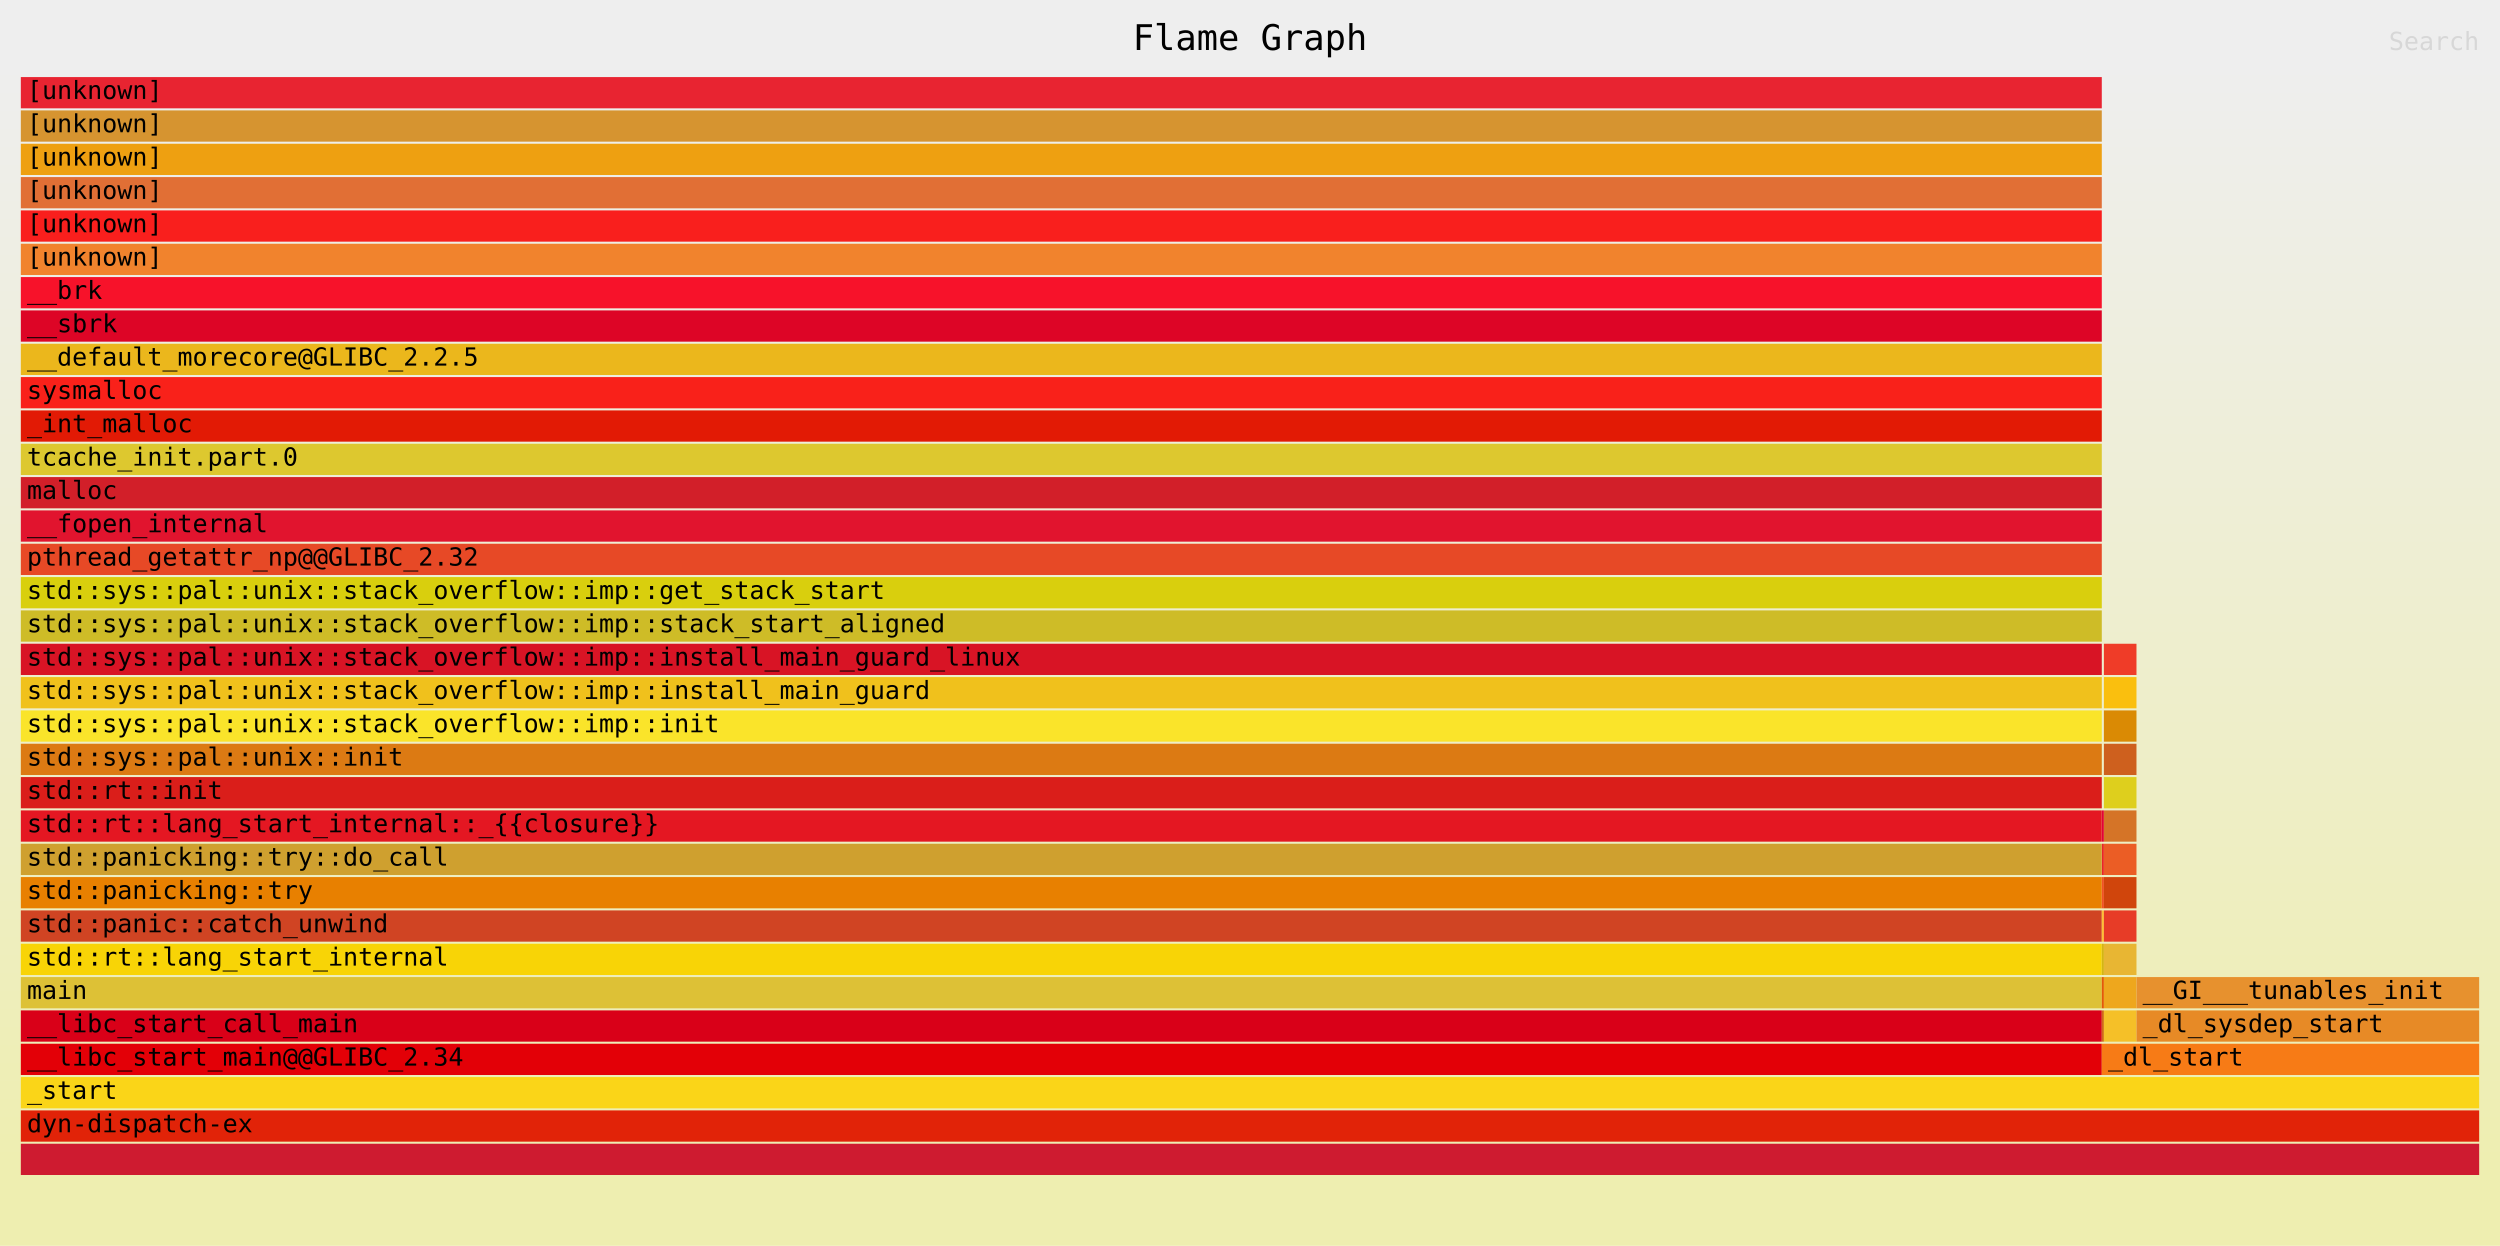
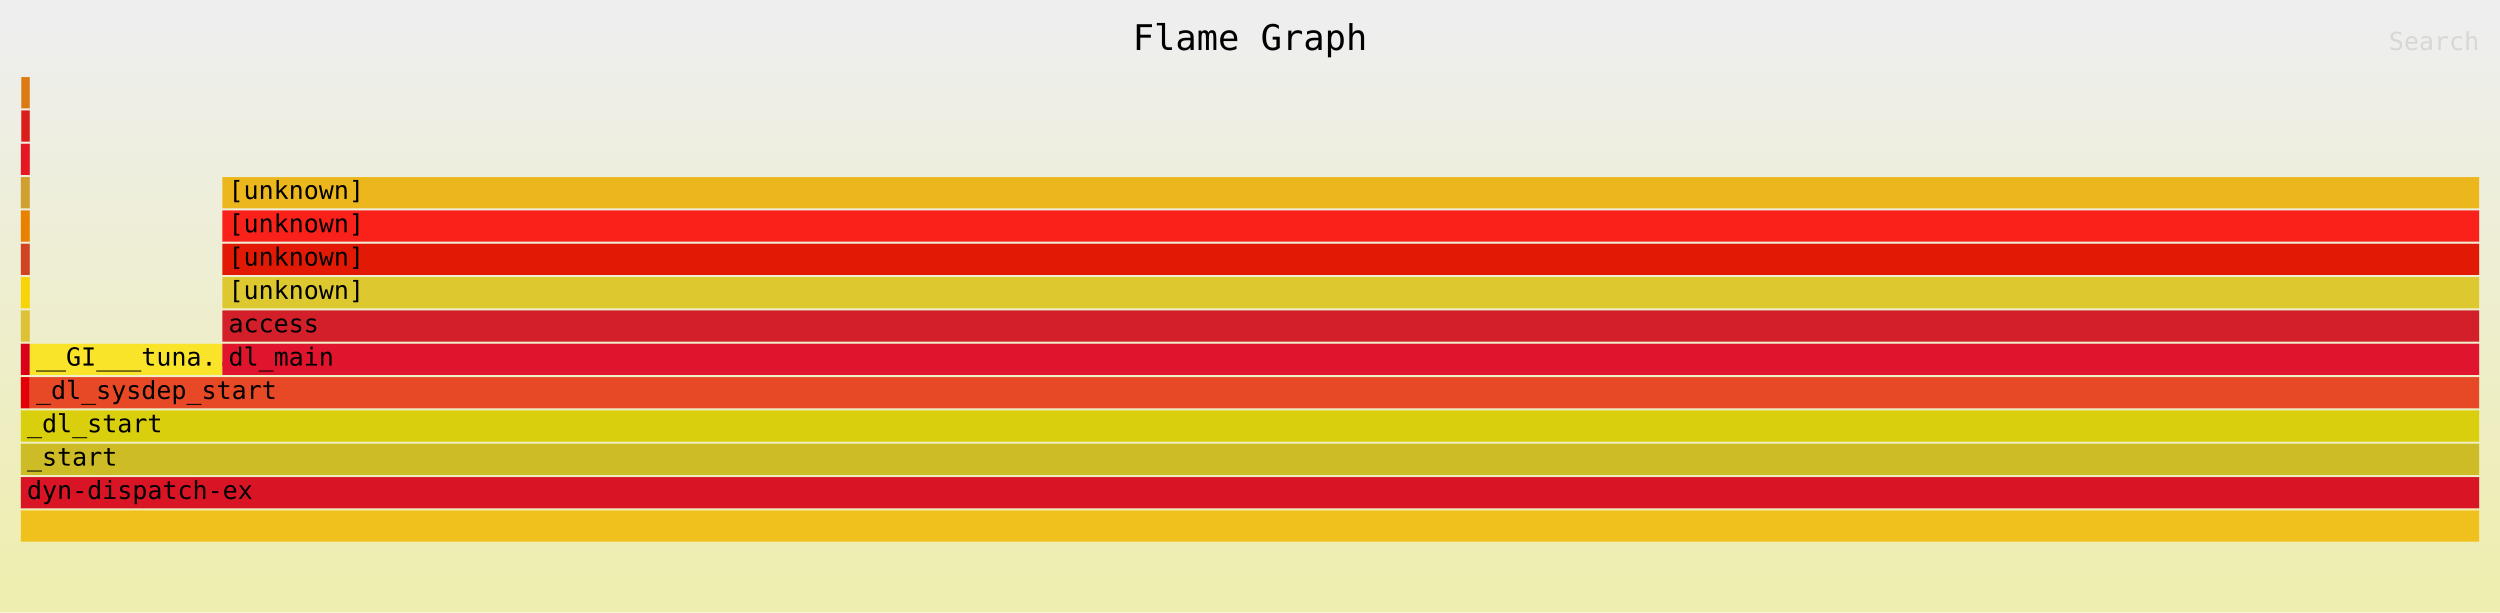
- <svg xmlns="http://www.w3.org/2000/svg" xmlns:ns1="http://github.com/jonhoo/inferno" version="1.1" width="1200" height="598" viewBox="0 0 1200 598">
+ <svg xmlns="http://www.w3.org/2000/svg" xmlns:ns1="http://github.com/jonhoo/inferno" version="1.1" width="1200" height="294" viewBox="0 0 1200 294">
  <defs>
    <linearGradient id="background" y1="0" y2="1" x1="0" x2="0">
      <stop stop-color="#eeeeee" offset="5%" />
      <stop stop-color="#eeeeb0" offset="95%" />
    </linearGradient>
  </defs>
  <style type="text/css">
text { font-family:monospace; font-size:12px }
#title { text-anchor:middle; font-size:17px; }
#matched { text-anchor:end; }
#search { text-anchor:end; opacity:0.1; cursor:pointer; }
#search:hover, #search.show { opacity:1; }
#subtitle { text-anchor:middle; font-color:rgb(160,160,160); }
#unzoom { cursor:pointer; }
#frames &gt; *:hover { stroke:black; stroke-width:0.5; cursor:pointer; }
.hide { display:none; }
.parent { opacity:0.5; }
</style>
-   <rect x="0" y="0" width="100%" height="598" fill="url(#background)" />
+   <rect x="0" y="0" width="100%" height="294" fill="url(#background)" />
  <text id="title" fill="rgb(0,0,0)" x="50%" y="24.00">Flame Graph</text>
-   <text id="details" fill="rgb(0,0,0)" x="10" y="581.00"> </text>
+   <text id="details" fill="rgb(0,0,0)" x="10" y="277.00"> </text>
  <text id="unzoom" class="hide" fill="rgb(0,0,0)" x="10" y="24.00">Reset Zoom</text>
  <text id="search" fill="rgb(0,0,0)" x="1190" y="24.00">Search</text>
-   <text id="matched" fill="rgb(0,0,0)" x="1190" y="581.00"> </text>
-   <svg id="frames" x="10" width="1180" total_samples="1909501">
+   <text id="matched" fill="rgb(0,0,0)" x="1190" y="277.00"> </text>
+   <svg id="frames" x="10" width="1180" total_samples="1199971">
    <g>
-       <rect x="0%" y="501" width="84.649%" height="15" fill="rgb(227,0,7)" ns1:x="1" ns1:w="1616382" />
-       <text x="0.25%" y="511.50">__libc_start_main@@GLIBC_2.34</text>
+       <rect x="0%" y="181" width="0.365%" height="15" fill="rgb(227,0,7)" ns1:x="1" ns1:w="4378" />
+       <text x="0.25%" y="191.50" />
    </g>
    <g>
-       <rect x="0%" y="485" width="84.649%" height="15" fill="rgb(217,0,24)" ns1:x="1" ns1:w="1616382" />
-       <text x="0.25%" y="495.50">__libc_start_call_main</text>
+       <rect x="0%" y="165" width="0.365%" height="15" fill="rgb(217,0,24)" ns1:x="1" ns1:w="4378" />
+       <text x="0.25%" y="175.50" />
    </g>
    <g>
-       <rect x="0%" y="469" width="84.649%" height="15" fill="rgb(221,193,54)" ns1:x="1" ns1:w="1616382" />
-       <text x="0.25%" y="479.50">main</text>
+       <rect x="0%" y="149" width="0.365%" height="15" fill="rgb(221,193,54)" ns1:x="1" ns1:w="4378" />
+       <text x="0.25%" y="159.50" />
    </g>
    <g>
-       <rect x="0%" y="453" width="84.649%" height="15" fill="rgb(248,212,6)" ns1:x="1" ns1:w="1616382" />
-       <text x="0.25%" y="463.50">std::rt::lang_start_internal</text>
+       <rect x="0%" y="133" width="0.365%" height="15" fill="rgb(248,212,6)" ns1:x="1" ns1:w="4378" />
+       <text x="0.25%" y="143.50" />
    </g>
    <g>
-       <rect x="0%" y="437" width="84.649%" height="15" fill="rgb(208,68,35)" ns1:x="1" ns1:w="1616382" />
-       <text x="0.25%" y="447.50">std::panic::catch_unwind</text>
+       <rect x="0%" y="117" width="0.365%" height="15" fill="rgb(208,68,35)" ns1:x="1" ns1:w="4378" />
+       <text x="0.25%" y="127.50" />
    </g>
    <g>
-       <rect x="0%" y="421" width="84.649%" height="15" fill="rgb(232,128,0)" ns1:x="1" ns1:w="1616382" />
-       <text x="0.25%" y="431.50">std::panicking::try</text>
+       <rect x="0%" y="101" width="0.365%" height="15" fill="rgb(232,128,0)" ns1:x="2" ns1:w="4377" />
+       <text x="0.25%" y="111.50" />
    </g>
    <g>
-       <rect x="0%" y="405" width="84.649%" height="15" fill="rgb(207,160,47)" ns1:x="1" ns1:w="1616382" />
-       <text x="0.25%" y="415.50">std::panicking::try::do_call</text>
+       <rect x="0%" y="85" width="0.365%" height="15" fill="rgb(207,160,47)" ns1:x="2" ns1:w="4377" />
+       <text x="0.25%" y="95.50" />
    </g>
    <g>
-       <rect x="0%" y="389" width="84.649%" height="15" fill="rgb(228,23,34)" ns1:x="1" ns1:w="1616382" />
-       <text x="0.25%" y="399.50">std::rt::lang_start_internal::_{{closure}}</text>
+       <rect x="0.001%" y="69" width="0.364%" height="15" fill="rgb(228,23,34)" ns1:x="13" ns1:w="4366" />
+       <text x="0.251%" y="79.50" />
    </g>
    <g>
-       <rect x="0%" y="373" width="84.649%" height="15" fill="rgb(218,30,26)" ns1:x="1" ns1:w="1616382" />
-       <text x="0.25%" y="383.50">std::rt::init</text>
+       <rect x="0.018%" y="53" width="0.346%" height="15" fill="rgb(218,30,26)" ns1:x="221" ns1:w="4158" />
+       <text x="0.268%" y="63.50" />
    </g>
    <g>
-       <rect x="0%" y="357" width="84.649%" height="15" fill="rgb(220,122,19)" ns1:x="1" ns1:w="1616382" />
-       <text x="0.25%" y="367.50">std::sys::pal::unix::init</text>
+       <rect x="0.018%" y="37" width="0.346%" height="15" fill="rgb(220,122,19)" ns1:x="221" ns1:w="4158" />
+       <text x="0.268%" y="47.50" />
    </g>
    <g>
-       <rect x="0%" y="341" width="84.649%" height="15" fill="rgb(250,228,42)" ns1:x="1" ns1:w="1616382" />
-       <text x="0.25%" y="351.50">std::sys::pal::unix::stack_overflow::imp::init</text>
+       <rect x="0.365%" y="165" width="7.832%" height="15" fill="rgb(250,228,42)" ns1:x="4379" ns1:w="93988" />
+       <text x="0.615%" y="175.50">__GI___tuna..</text>
    </g>
    <g>
-       <rect x="0%" y="325" width="84.649%" height="15" fill="rgb(240,193,28)" ns1:x="1" ns1:w="1616382" />
-       <text x="0.25%" y="335.50">std::sys::pal::unix::stack_overflow::imp::install_main_guard</text>
+       <rect x="0%" y="245" width="100%" height="15" fill="rgb(240,193,28)" ns1:x="0" ns1:w="1199971" />
+       <text x="0.25%" y="255.50" />
    </g>
    <g>
-       <rect x="0%" y="309" width="84.649%" height="15" fill="rgb(216,20,37)" ns1:x="1" ns1:w="1616382" />
-       <text x="0.25%" y="319.50">std::sys::pal::unix::stack_overflow::imp::install_main_guard_linux</text>
+       <rect x="0%" y="229" width="100%" height="15" fill="rgb(216,20,37)" ns1:x="0" ns1:w="1199971" />
+       <text x="0.25%" y="239.50">dyn-dispatch-ex</text>
    </g>
    <g>
-       <rect x="0%" y="293" width="84.649%" height="15" fill="rgb(206,188,39)" ns1:x="1" ns1:w="1616382" />
-       <text x="0.25%" y="303.50">std::sys::pal::unix::stack_overflow::imp::stack_start_aligned</text>
+       <rect x="0%" y="213" width="100%" height="15" fill="rgb(206,188,39)" ns1:x="0" ns1:w="1199971" />
+       <text x="0.25%" y="223.50">_start</text>
    </g>
    <g>
-       <rect x="0%" y="277" width="84.649%" height="15" fill="rgb(217,207,13)" ns1:x="1" ns1:w="1616382" />
-       <text x="0.25%" y="287.50">std::sys::pal::unix::stack_overflow::imp::get_stack_start</text>
+       <rect x="0%" y="197" width="100%" height="15" fill="rgb(217,207,13)" ns1:x="1" ns1:w="1199970" />
+       <text x="0.25%" y="207.50">_dl_start</text>
    </g>
    <g>
-       <rect x="0%" y="261" width="84.649%" height="15" fill="rgb(231,73,38)" ns1:x="1" ns1:w="1616382" />
-       <text x="0.25%" y="271.50">pthread_getattr_np@@GLIBC_2.32</text>
+       <rect x="0.365%" y="181" width="99.635%" height="15" fill="rgb(231,73,38)" ns1:x="4379" ns1:w="1195592" />
+       <text x="0.615%" y="191.50">_dl_sysdep_start</text>
    </g>
    <g>
-       <rect x="0%" y="245" width="84.649%" height="15" fill="rgb(225,20,46)" ns1:x="1" ns1:w="1616382" />
-       <text x="0.25%" y="255.50">__fopen_internal</text>
+       <rect x="8.197%" y="165" width="91.803%" height="15" fill="rgb(225,20,46)" ns1:x="98367" ns1:w="1101604" />
+       <text x="8.447%" y="175.50">dl_main</text>
    </g>
    <g>
-       <rect x="0%" y="229" width="84.649%" height="15" fill="rgb(210,31,41)" ns1:x="1" ns1:w="1616382" />
-       <text x="0.25%" y="239.50">malloc</text>
+       <rect x="8.197%" y="149" width="91.803%" height="15" fill="rgb(210,31,41)" ns1:x="98367" ns1:w="1101604" />
+       <text x="8.447%" y="159.50">access</text>
    </g>
    <g>
-       <rect x="0%" y="213" width="84.649%" height="15" fill="rgb(221,200,47)" ns1:x="1" ns1:w="1616382" />
-       <text x="0.25%" y="223.50">tcache_init.part.0</text>
+       <rect x="8.197%" y="133" width="91.803%" height="15" fill="rgb(221,200,47)" ns1:x="98367" ns1:w="1101604" />
+       <text x="8.447%" y="143.50">[unknown]</text>
    </g>
    <g>
-       <rect x="0%" y="197" width="84.649%" height="15" fill="rgb(226,26,5)" ns1:x="1" ns1:w="1616382" />
-       <text x="0.25%" y="207.50">_int_malloc</text>
+       <rect x="8.197%" y="117" width="91.803%" height="15" fill="rgb(226,26,5)" ns1:x="98367" ns1:w="1101604" />
+       <text x="8.447%" y="127.50">[unknown]</text>
    </g>
    <g>
-       <rect x="0%" y="181" width="84.649%" height="15" fill="rgb(249,33,26)" ns1:x="1" ns1:w="1616382" />
-       <text x="0.25%" y="191.50">sysmalloc</text>
+       <rect x="8.197%" y="101" width="91.803%" height="15" fill="rgb(249,33,26)" ns1:x="98367" ns1:w="1101604" />
+       <text x="8.447%" y="111.50">[unknown]</text>
    </g>
    <g>
-       <rect x="0%" y="165" width="84.649%" height="15" fill="rgb(235,183,28)" ns1:x="1" ns1:w="1616382" />
-       <text x="0.25%" y="175.50">__default_morecore@GLIBC_2.2.5</text>
-     </g>
-     <g>
-       <rect x="0%" y="149" width="84.649%" height="15" fill="rgb(221,5,38)" ns1:x="1" ns1:w="1616382" />
-       <text x="0.25%" y="159.50">__sbrk</text>
-     </g>
-     <g>
-       <rect x="0%" y="133" width="84.649%" height="15" fill="rgb(247,18,42)" ns1:x="1" ns1:w="1616382" />
-       <text x="0.25%" y="143.50">__brk</text>
-     </g>
-     <g>
-       <rect x="0%" y="117" width="84.649%" height="15" fill="rgb(241,131,45)" ns1:x="1" ns1:w="1616382" />
-       <text x="0.25%" y="127.50">[unknown]</text>
-     </g>
-     <g>
-       <rect x="0%" y="101" width="84.649%" height="15" fill="rgb(249,31,29)" ns1:x="1" ns1:w="1616382" />
-       <text x="0.25%" y="111.50">[unknown]</text>
-     </g>
-     <g>
-       <rect x="0%" y="85" width="84.649%" height="15" fill="rgb(225,111,53)" ns1:x="1" ns1:w="1616382" />
-       <text x="0.25%" y="95.50">[unknown]</text>
-     </g>
-     <g>
-       <rect x="0%" y="69" width="84.649%" height="15" fill="rgb(238,160,17)" ns1:x="1" ns1:w="1616382" />
-       <text x="0.25%" y="79.50">[unknown]</text>
-     </g>
-     <g>
-       <rect x="0%" y="53" width="84.649%" height="15" fill="rgb(214,148,48)" ns1:x="1" ns1:w="1616382" />
-       <text x="0.25%" y="63.50">[unknown]</text>
-     </g>
-     <g>
-       <rect x="0%" y="37" width="84.649%" height="15" fill="rgb(232,36,49)" ns1:x="1" ns1:w="1616382" />
-       <text x="0.25%" y="47.50">[unknown]</text>
-     </g>
-     <g>
-       <rect x="84.65%" y="485" width="0.085%" height="15" fill="rgb(209,103,24)" ns1:x="1616383" ns1:w="1613" />
-       <text x="84.9%" y="495.50" />
-     </g>
-     <g>
-       <rect x="84.65%" y="469" width="0.085%" height="15" fill="rgb(229,88,8)" ns1:x="1616383" ns1:w="1613" />
-       <text x="84.9%" y="479.50" />
-     </g>
-     <g>
-       <rect x="84.65%" y="453" width="0.085%" height="15" fill="rgb(213,181,19)" ns1:x="1616383" ns1:w="1613" />
-       <text x="84.9%" y="463.50" />
-     </g>
-     <g>
-       <rect x="84.65%" y="437" width="0.085%" height="15" fill="rgb(254,191,54)" ns1:x="1616383" ns1:w="1613" />
-       <text x="84.9%" y="447.50" />
-     </g>
-     <g>
-       <rect x="84.65%" y="421" width="0.085%" height="15" fill="rgb(241,83,37)" ns1:x="1616383" ns1:w="1613" />
-       <text x="84.9%" y="431.50" />
-     </g>
-     <g>
-       <rect x="84.655%" y="405" width="0.079%" height="15" fill="rgb(233,36,39)" ns1:x="1616494" ns1:w="1502" />
-       <text x="84.905%" y="415.50" />
-     </g>
-     <g>
-       <rect x="84.656%" y="389" width="0.078%" height="15" fill="rgb(226,3,54)" ns1:x="1616502" ns1:w="1494" />
-       <text x="84.906%" y="399.50" />
-     </g>
-     <g>
-       <rect x="84.734%" y="485" width="1.326%" height="15" fill="rgb(245,192,40)" ns1:x="1617996" ns1:w="25322" />
-       <text x="84.984%" y="495.50" />
-     </g>
-     <g>
-       <rect x="84.734%" y="469" width="1.326%" height="15" fill="rgb(238,167,29)" ns1:x="1617996" ns1:w="25322" />
-       <text x="84.984%" y="479.50" />
-     </g>
-     <g>
-       <rect x="84.734%" y="453" width="1.326%" height="15" fill="rgb(232,182,51)" ns1:x="1617996" ns1:w="25322" />
-       <text x="84.984%" y="463.50" />
-     </g>
-     <g>
-       <rect x="84.734%" y="437" width="1.326%" height="15" fill="rgb(231,60,39)" ns1:x="1617996" ns1:w="25322" />
-       <text x="84.984%" y="447.50" />
-     </g>
-     <g>
-       <rect x="84.734%" y="421" width="1.326%" height="15" fill="rgb(208,69,12)" ns1:x="1617996" ns1:w="25322" />
-       <text x="84.984%" y="431.50" />
-     </g>
-     <g>
-       <rect x="84.734%" y="405" width="1.326%" height="15" fill="rgb(235,93,37)" ns1:x="1617996" ns1:w="25322" />
-       <text x="84.984%" y="415.50" />
-     </g>
-     <g>
-       <rect x="84.734%" y="389" width="1.326%" height="15" fill="rgb(213,116,39)" ns1:x="1617996" ns1:w="25322" />
-       <text x="84.984%" y="399.50" />
-     </g>
-     <g>
-       <rect x="84.734%" y="373" width="1.326%" height="15" fill="rgb(222,207,29)" ns1:x="1617996" ns1:w="25322" />
-       <text x="84.984%" y="383.50" />
-     </g>
-     <g>
-       <rect x="84.734%" y="357" width="1.326%" height="15" fill="rgb(206,96,30)" ns1:x="1617996" ns1:w="25322" />
-       <text x="84.984%" y="367.50" />
-     </g>
-     <g>
-       <rect x="84.734%" y="341" width="1.326%" height="15" fill="rgb(218,138,4)" ns1:x="1617996" ns1:w="25322" />
-       <text x="84.984%" y="351.50" />
-     </g>
-     <g>
-       <rect x="84.734%" y="325" width="1.326%" height="15" fill="rgb(250,191,14)" ns1:x="1617996" ns1:w="25322" />
-       <text x="84.984%" y="335.50" />
-     </g>
-     <g>
-       <rect x="84.734%" y="309" width="1.326%" height="15" fill="rgb(239,60,40)" ns1:x="1617996" ns1:w="25322" />
-       <text x="84.984%" y="319.50" />
-     </g>
-     <g>
-       <rect x="0%" y="549" width="100%" height="15" fill="rgb(206,27,48)" ns1:x="0" ns1:w="1909501" />
-       <text x="0.25%" y="559.50" />
-     </g>
-     <g>
-       <rect x="0%" y="533" width="100%" height="15" fill="rgb(225,35,8)" ns1:x="0" ns1:w="1909501" />
-       <text x="0.25%" y="543.50">dyn-dispatch-ex</text>
-     </g>
-     <g>
-       <rect x="0%" y="517" width="100%" height="15" fill="rgb(250,213,24)" ns1:x="0" ns1:w="1909501" />
-       <text x="0.25%" y="527.50">_start</text>
-     </g>
-     <g>
-       <rect x="84.65%" y="501" width="15.351%" height="15" fill="rgb(247,123,22)" ns1:x="1616383" ns1:w="293118" />
-       <text x="84.9%" y="511.50">_dl_start</text>
-     </g>
-     <g>
-       <rect x="86.06%" y="485" width="13.94%" height="15" fill="rgb(231,138,38)" ns1:x="1643318" ns1:w="266183" />
-       <text x="86.31%" y="495.50">_dl_sysdep_start</text>
-     </g>
-     <g>
-       <rect x="86.06%" y="469" width="13.94%" height="15" fill="rgb(231,145,46)" ns1:x="1643318" ns1:w="266183" />
-       <text x="86.31%" y="479.50">__GI___tunables_init</text>
+       <rect x="8.197%" y="85" width="91.803%" height="15" fill="rgb(235,183,28)" ns1:x="98367" ns1:w="1101604" />
+       <text x="8.447%" y="95.50">[unknown]</text>
    </g>
  </svg>
</svg>
